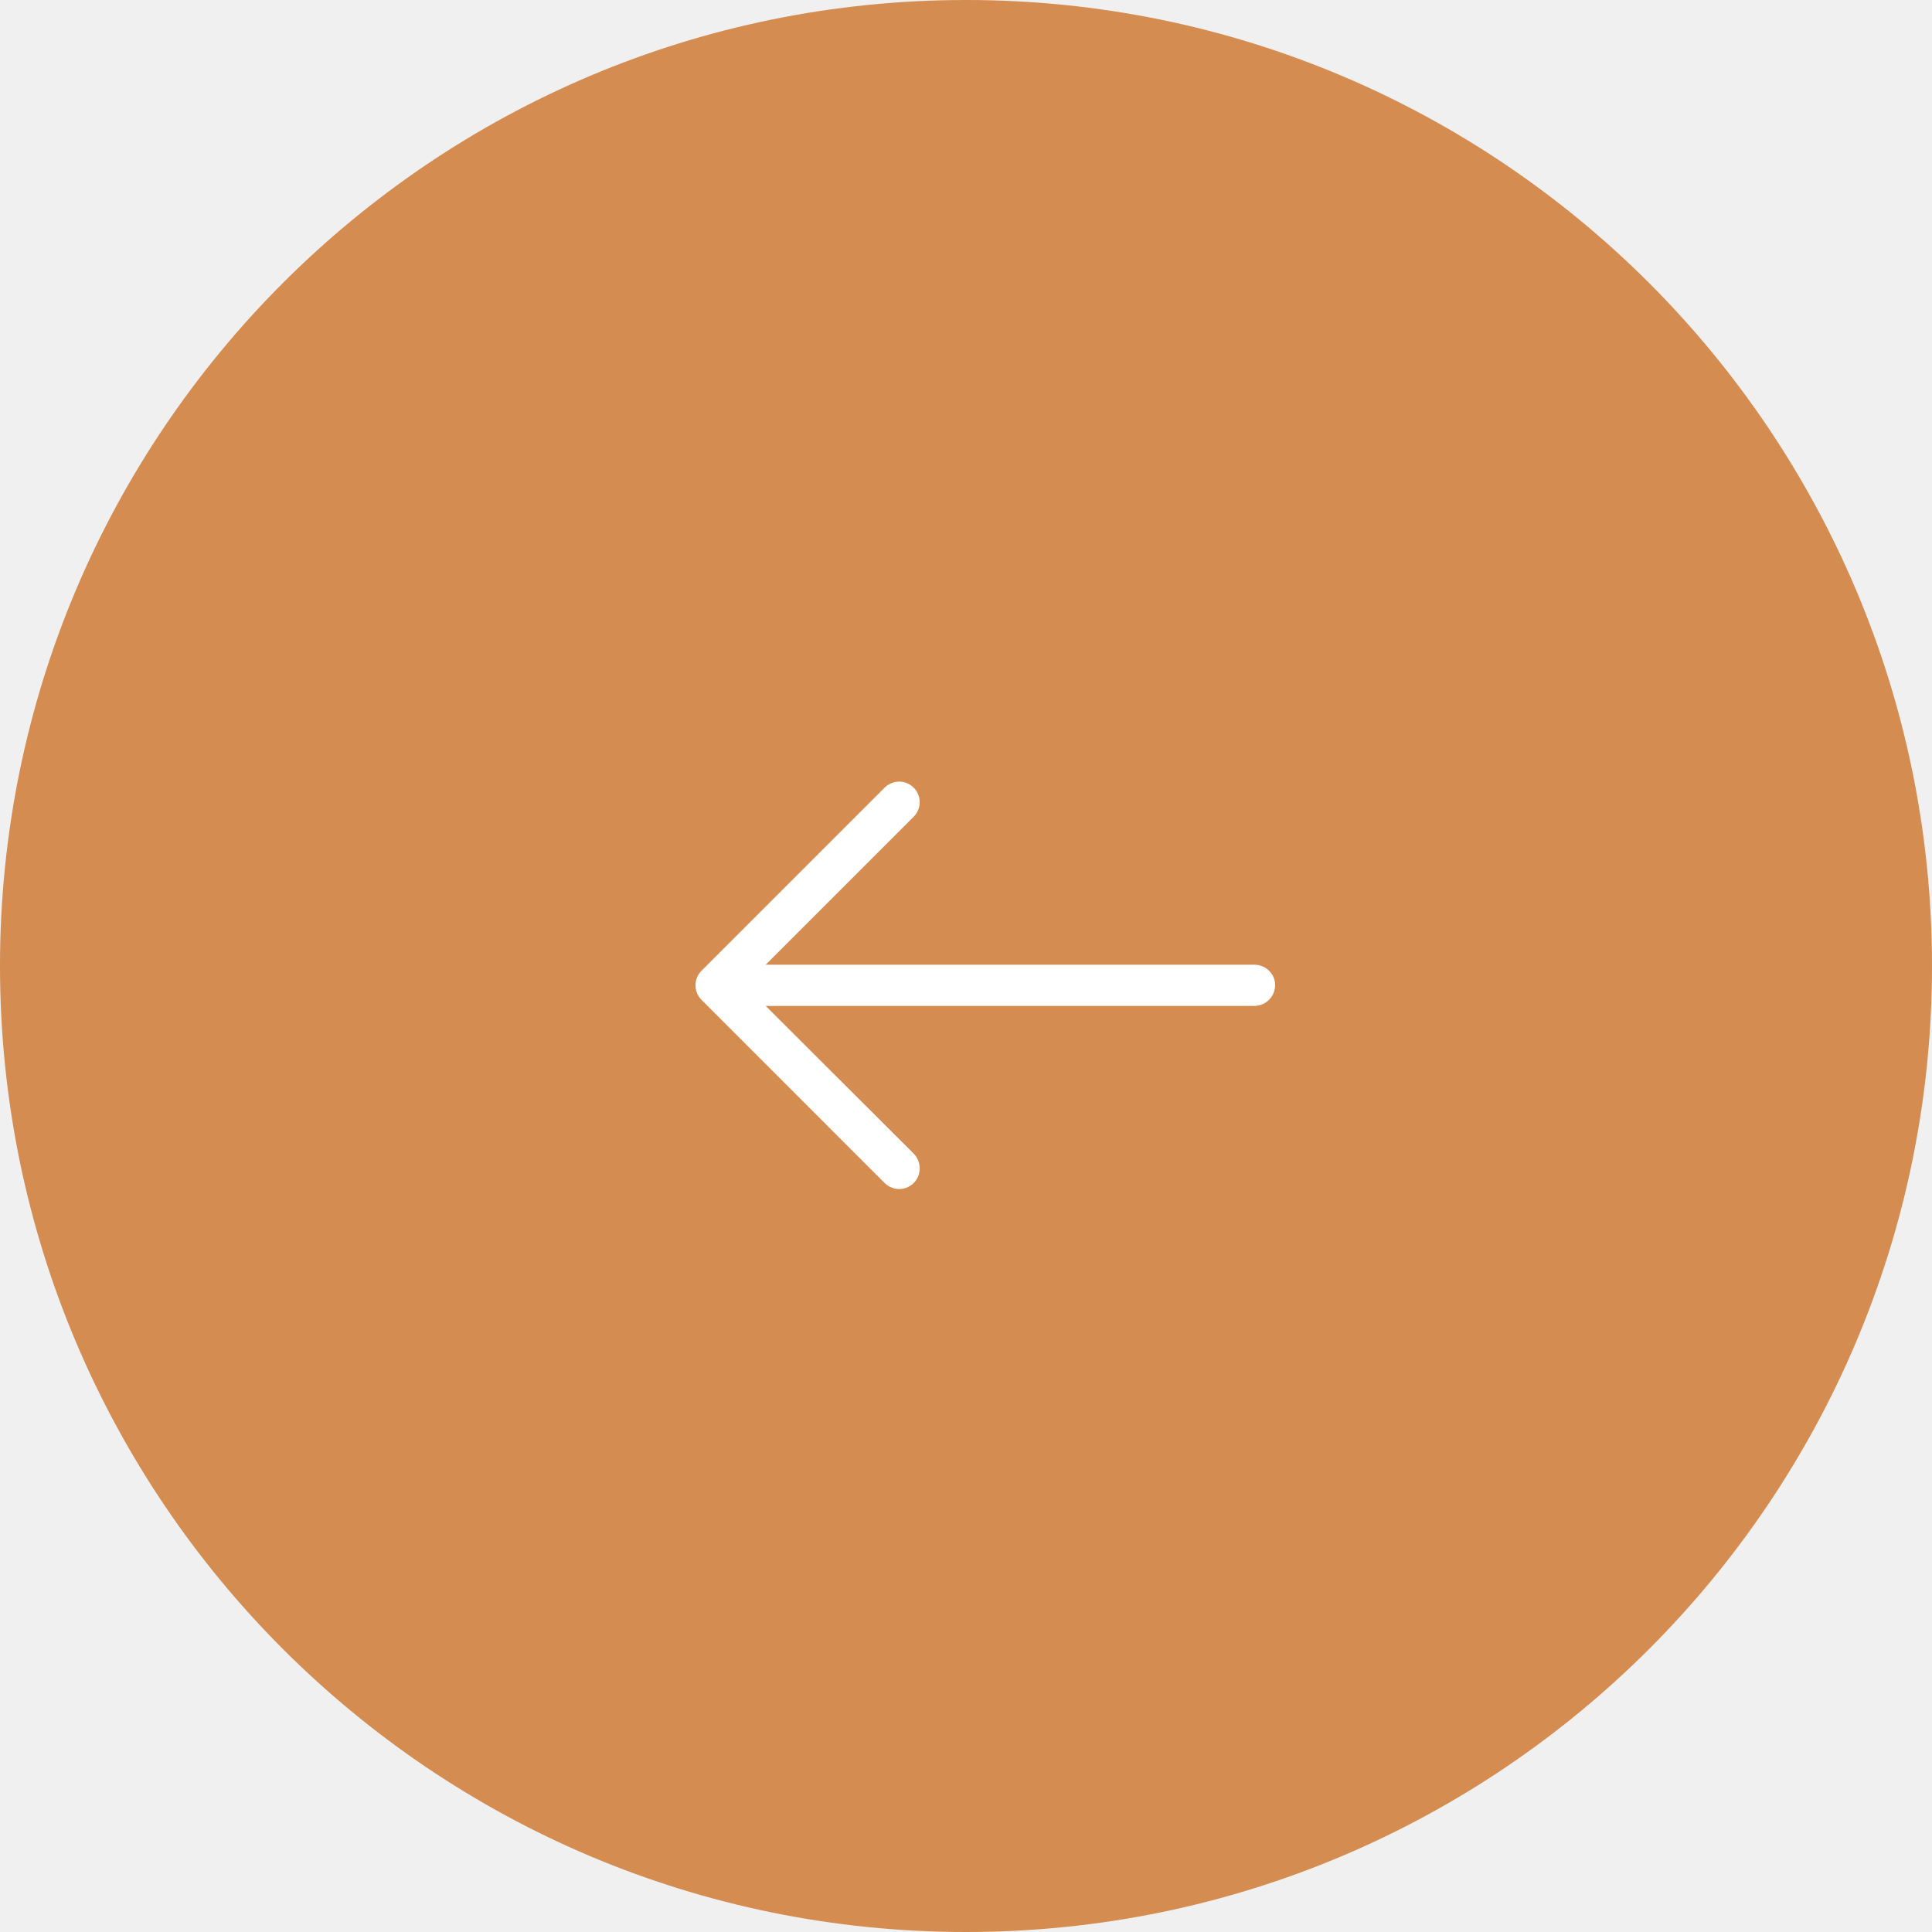
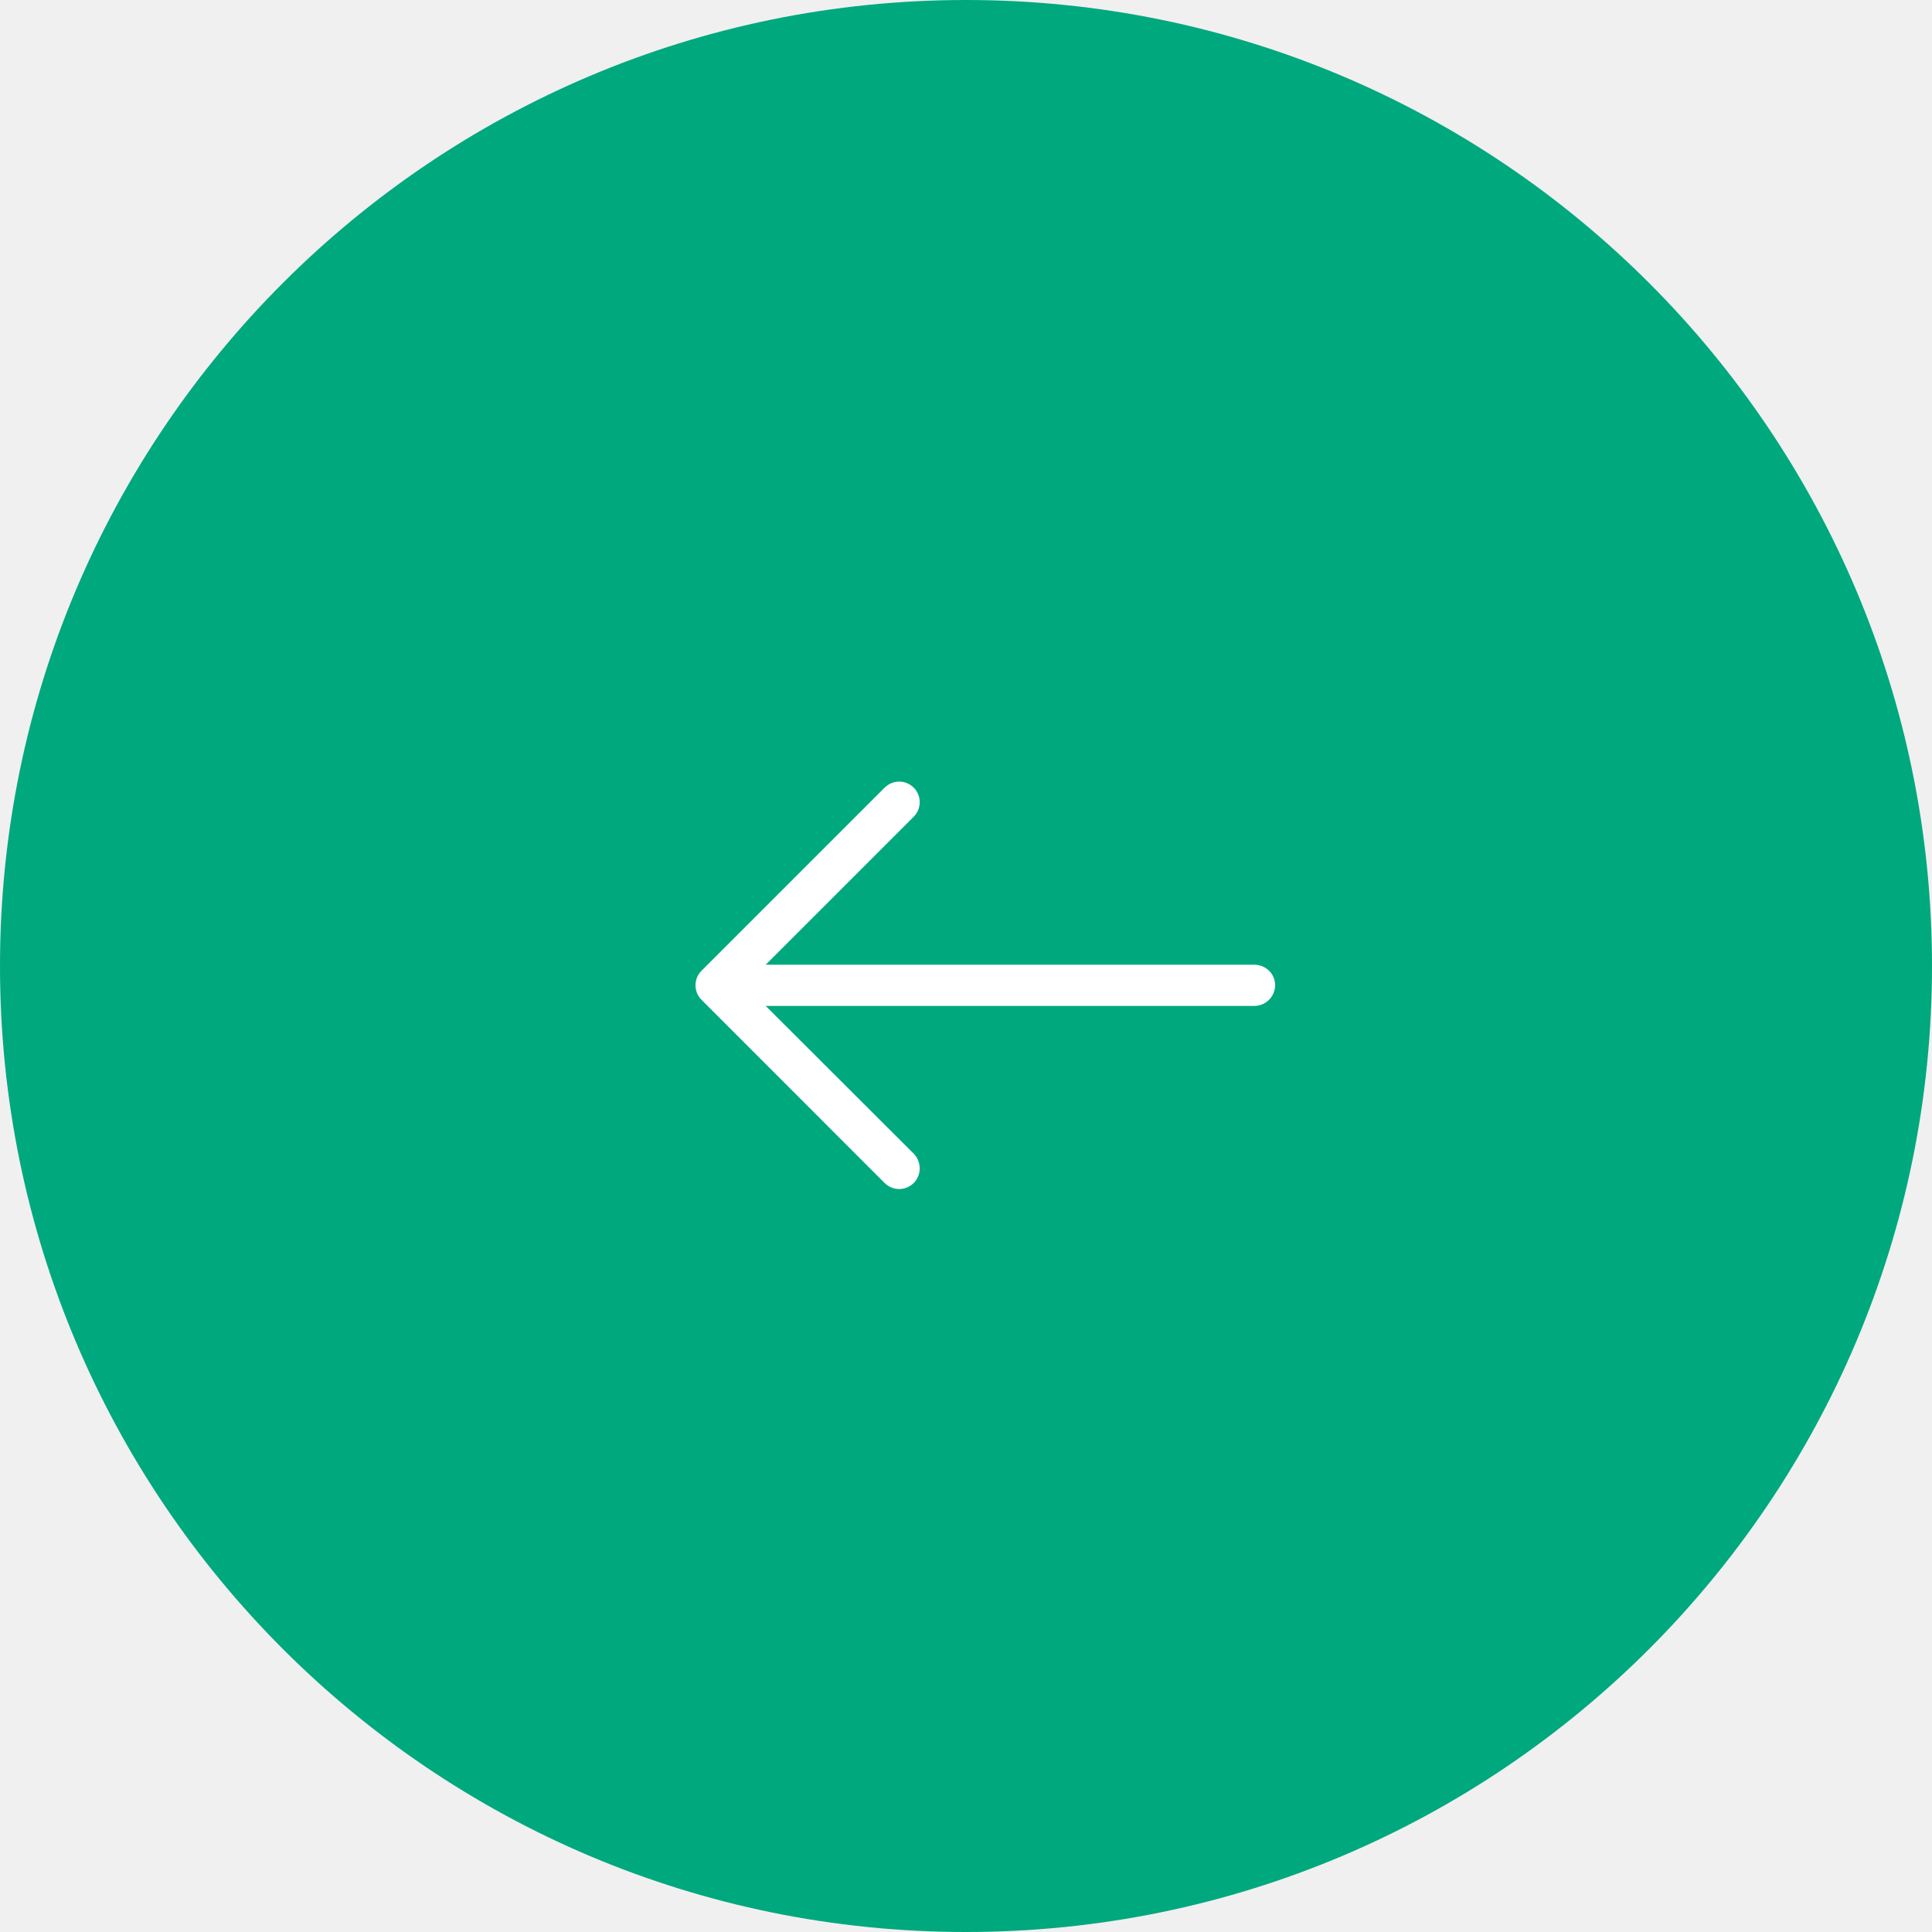
- <svg xmlns="http://www.w3.org/2000/svg" width="32" height="32" viewBox="0 0 32 32" fill="#D58C51">
-   <circle cx="16" cy="16" r="15.5" transform="rotate(180 16 16)" stroke="#D58C51" />
+ <svg xmlns="http://www.w3.org/2000/svg" width="32" height="32" viewBox="0 0 32 32" fill="#00A87E">
+   <circle cx="16" cy="16" r="15.5" transform="rotate(180 16 16)" stroke="#00A87E" />
  <g clip-path="url(#clip0_1_151)">
    <path d="M14.651 13.047C14.787 12.912 15 12.912 15.135 13.047C15.266 13.178 15.266 13.395 15.135 13.526L12.682 15.979H20.776C20.965 15.979 21.12 16.129 21.12 16.317C21.12 16.506 20.965 16.661 20.776 16.661H12.682L15.135 19.109C15.266 19.244 15.266 19.462 15.135 19.593C15 19.728 14.787 19.728 14.651 19.593L11.618 16.559C11.487 16.428 11.487 16.211 11.618 16.08L14.651 13.047Z" fill="white" />
  </g>
  <defs>
    <clipPath id="clip0_1_151">
      <rect width="9.6" height="9.6" fill="none" transform="translate(11.52 11.52)" />
    </clipPath>
  </defs>
</svg>
